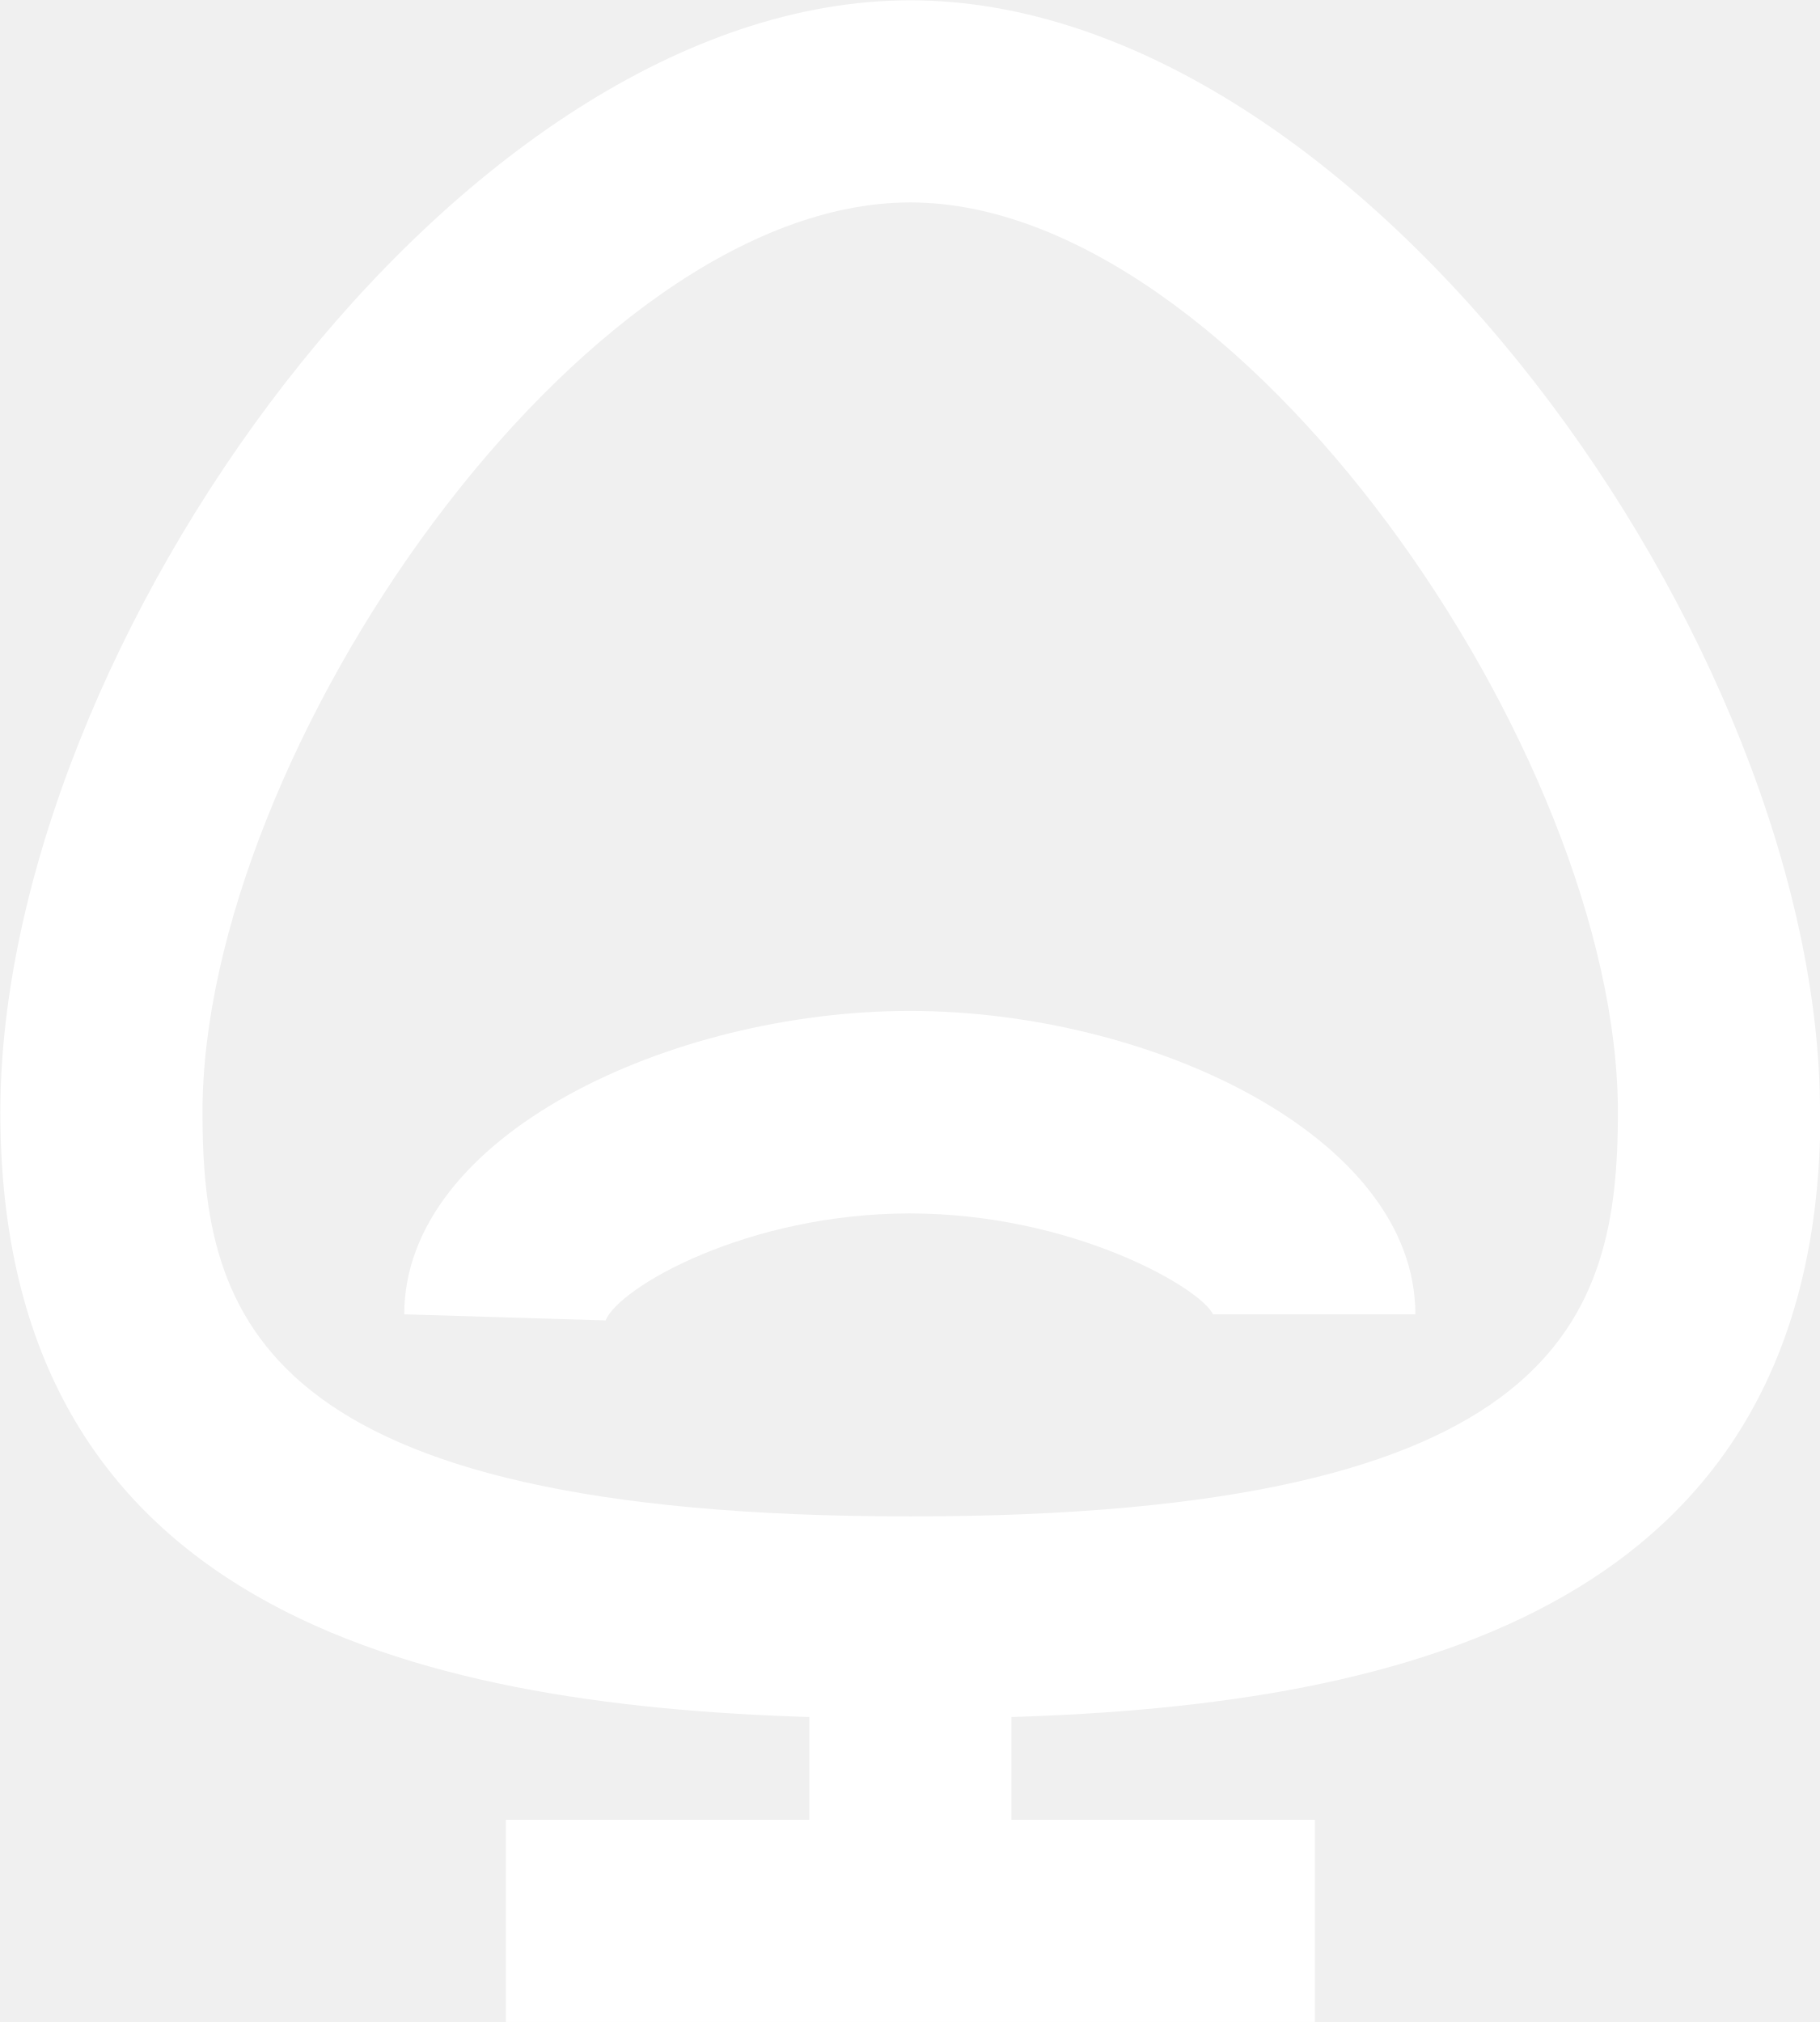
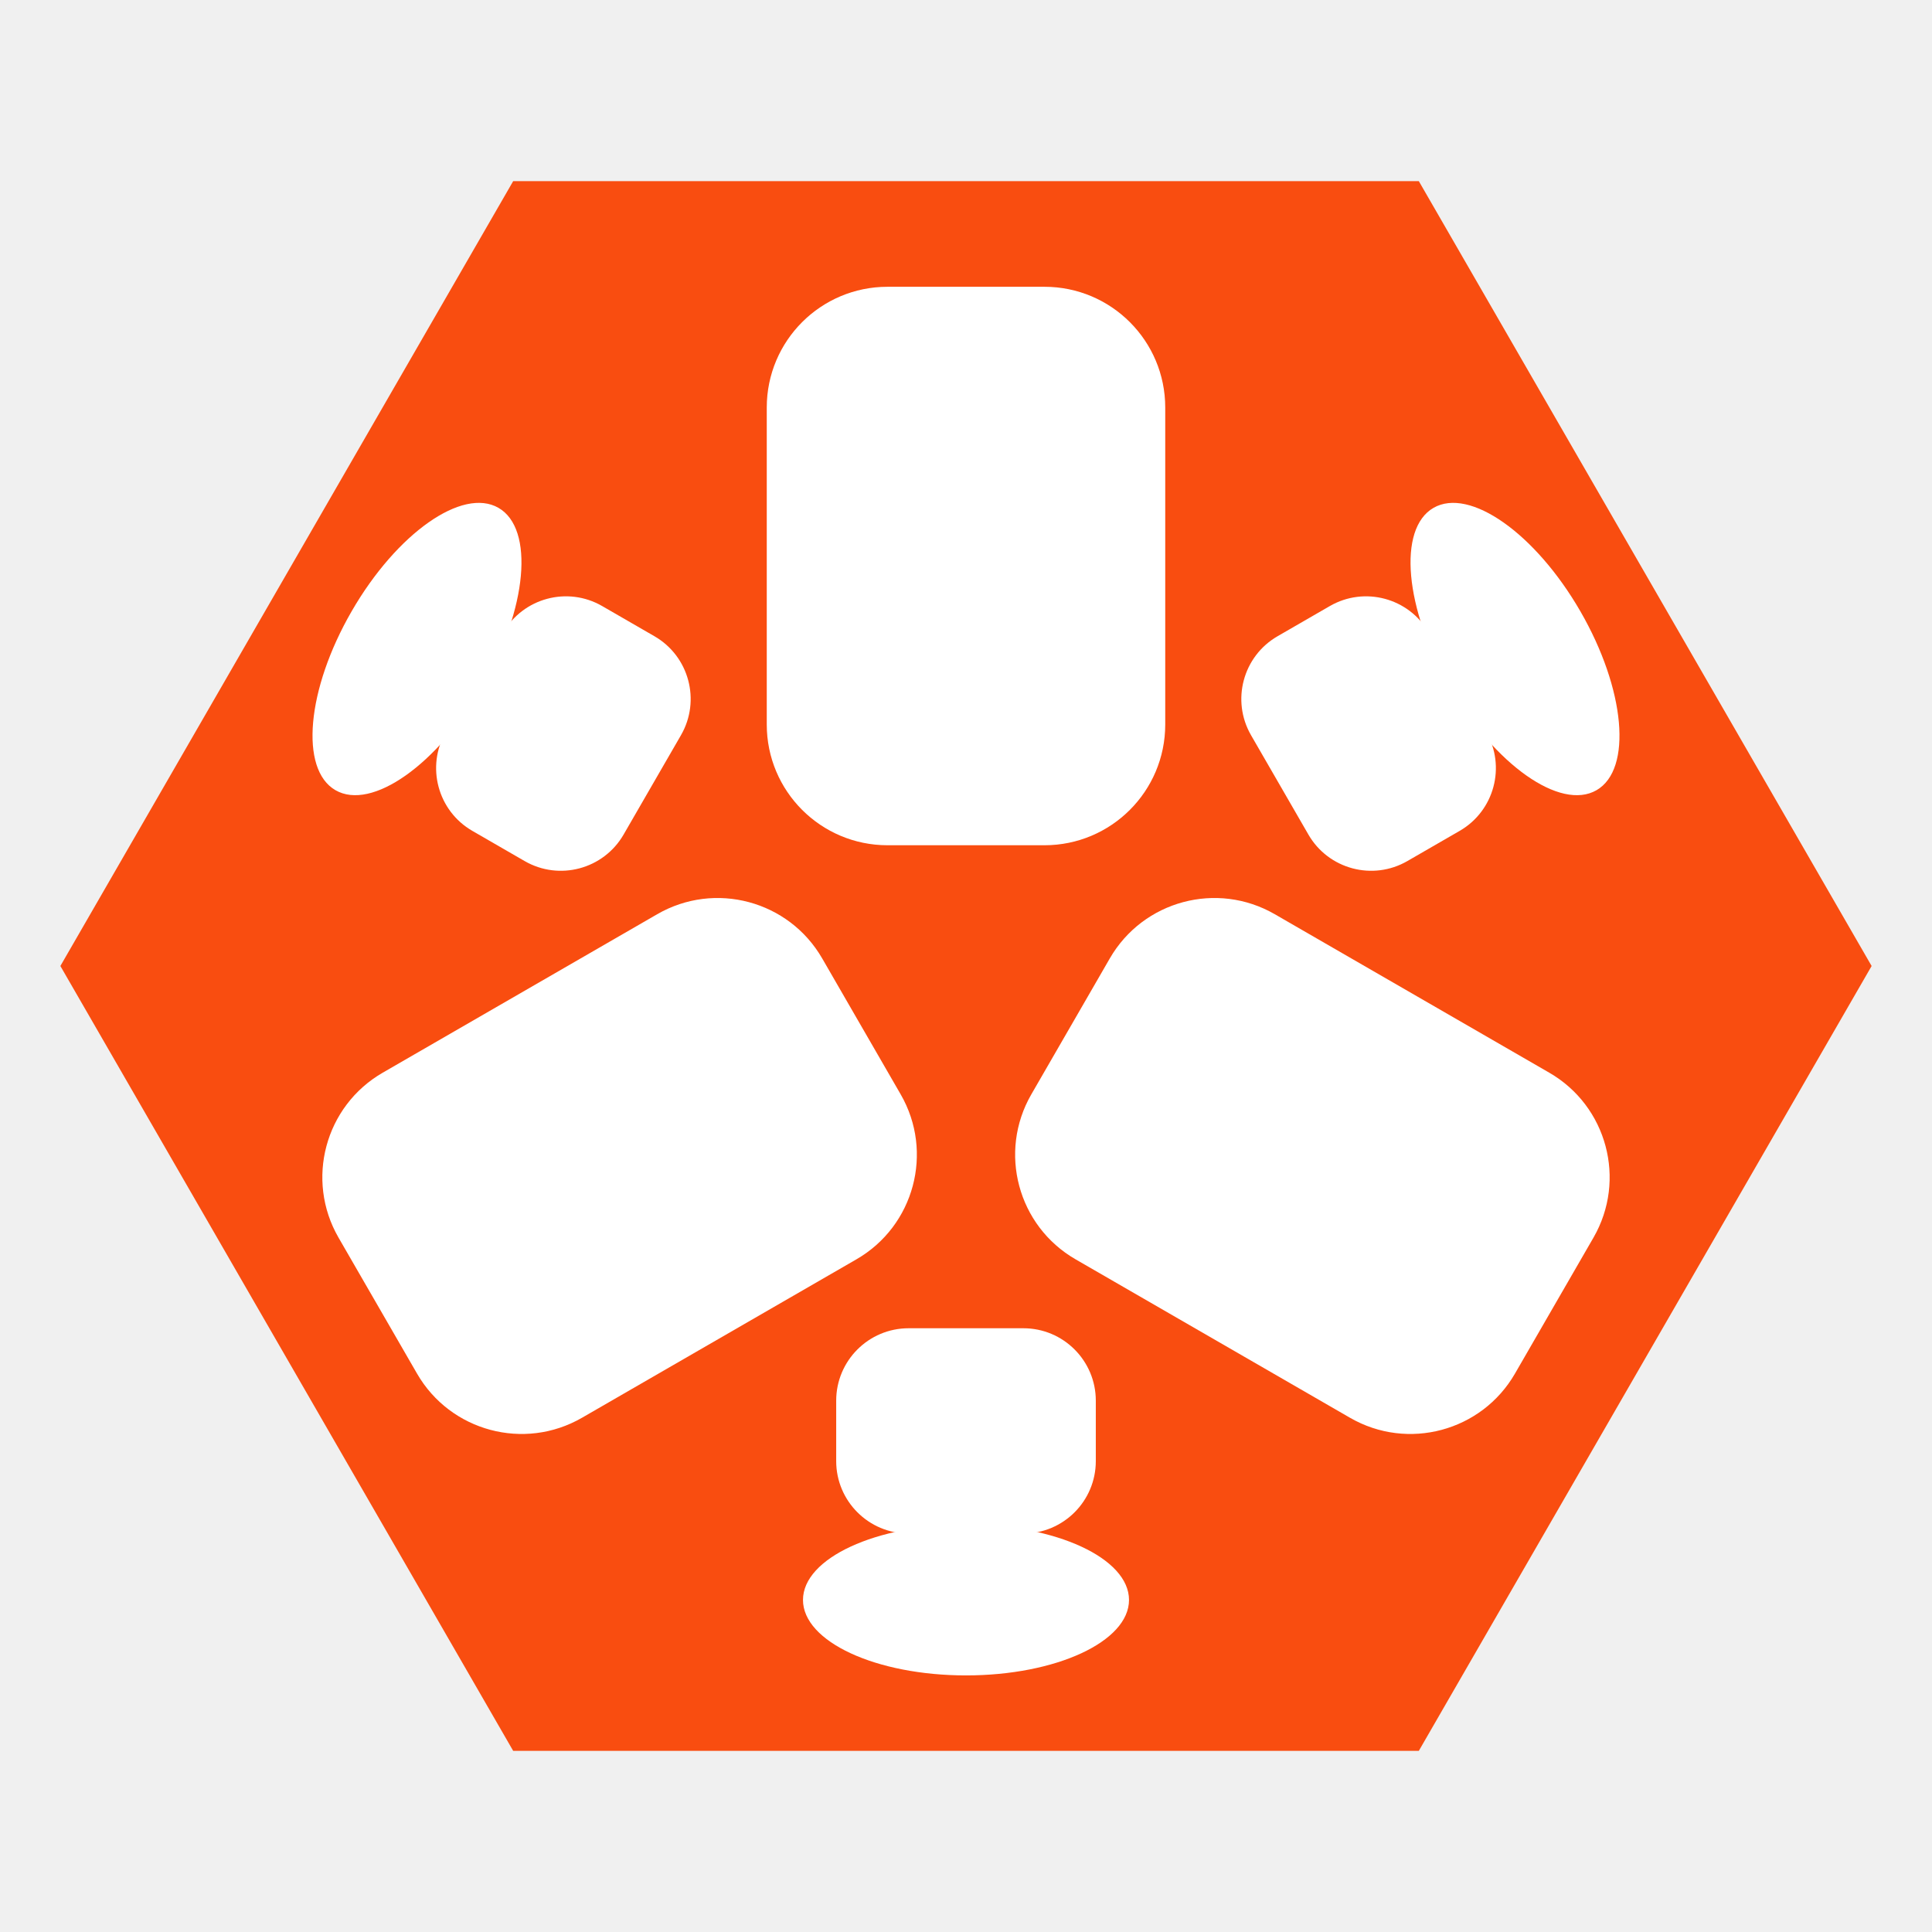
- <svg xmlns="http://www.w3.org/2000/svg" width="4.762mm" height="5.292mm" viewBox="0 0 4.762 5.292" version="1.1" id="svg1">
-   <defs id="defs1" />
-   <g id="layer1" transform="translate(-106.6271,-113.5062)">
-     <path style="display:inline;fill:#ffffff;fill-opacity:1;stroke-width:0.265" d="m 111.39,116.417 c 0,-1.217 -1.2,-2.91 -2.381,-2.91 -1.181,0 -2.381,1.693 -2.381,2.91 0,1.296 1.08,1.551 2.117,1.583 v 0.269 h -0.794 v 0.529 h 2.117 v -0.529 h -0.794 v -0.269 c 1.037,-0.032 2.117,-0.287 2.117,-1.583 z m -4.233,0 c 0,-0.94 0.993,-2.381 1.852,-2.381 0.859,0 1.852,1.441 1.852,2.381 0,0.535 -0.143,1.058 -1.852,1.058 -1.709,0 -1.852,-0.523 -1.852,-1.058 z" id="path11" />
-     <path style="display:inline;fill:#ffffff;fill-opacity:1;stroke-width:0.265" d="m 109.802,116.946 h 0.529 c 0,-0.468 -0.697,-0.794 -1.323,-0.794 -0.626,0 -1.323,0.326 -1.323,0.794 l 0.527,0.016 c 0.034,-0.086 0.37,-0.28 0.796,-0.28 0.425,0 0.762,0.195 0.794,0.265 z" id="path13" />
+ <svg xmlns="http://www.w3.org/2000/svg" viewBox="0 0 64 64">
+   <polygon points="2,32 17,6 47,6 62,32 47,58 17,58" fill="#f94d10" />
+   <g fill="#ffffff">
+     <rect x="25.4" y="9.5" width="13.2" height="18.5" rx="4" />
+     <g transform="rotate(120 32 32)">
+       <rect x="25.4" y="9.5" width="13.2" height="18.5" rx="4" />
+     </g>
+     <g transform="rotate(240 32 32)">
+       <rect x="25.4" y="9.5" width="13.2" height="18.5" rx="4" />
+     </g>
+     <g transform="rotate(60 32 32)">
+       <ellipse cx="32" cy="11" rx="5.4" ry="2.5" />
+       <rect x="27.7" y="13.2" width="8.6" height="6.8" rx="2.4" />
+     </g>
+     <g transform="rotate(180 32 32)">
+       <ellipse cx="32" cy="11" rx="5.4" ry="2.5" />
+       <rect x="27.7" y="13.2" width="8.6" height="6.8" rx="2.4" />
+     </g>
+     <g transform="rotate(300 32 32)">
+       <ellipse cx="32" cy="11" rx="5.4" ry="2.5" />
+       <rect x="27.7" y="13.2" width="8.6" height="6.8" rx="2.4" />
+     </g>
  </g>
</svg>
